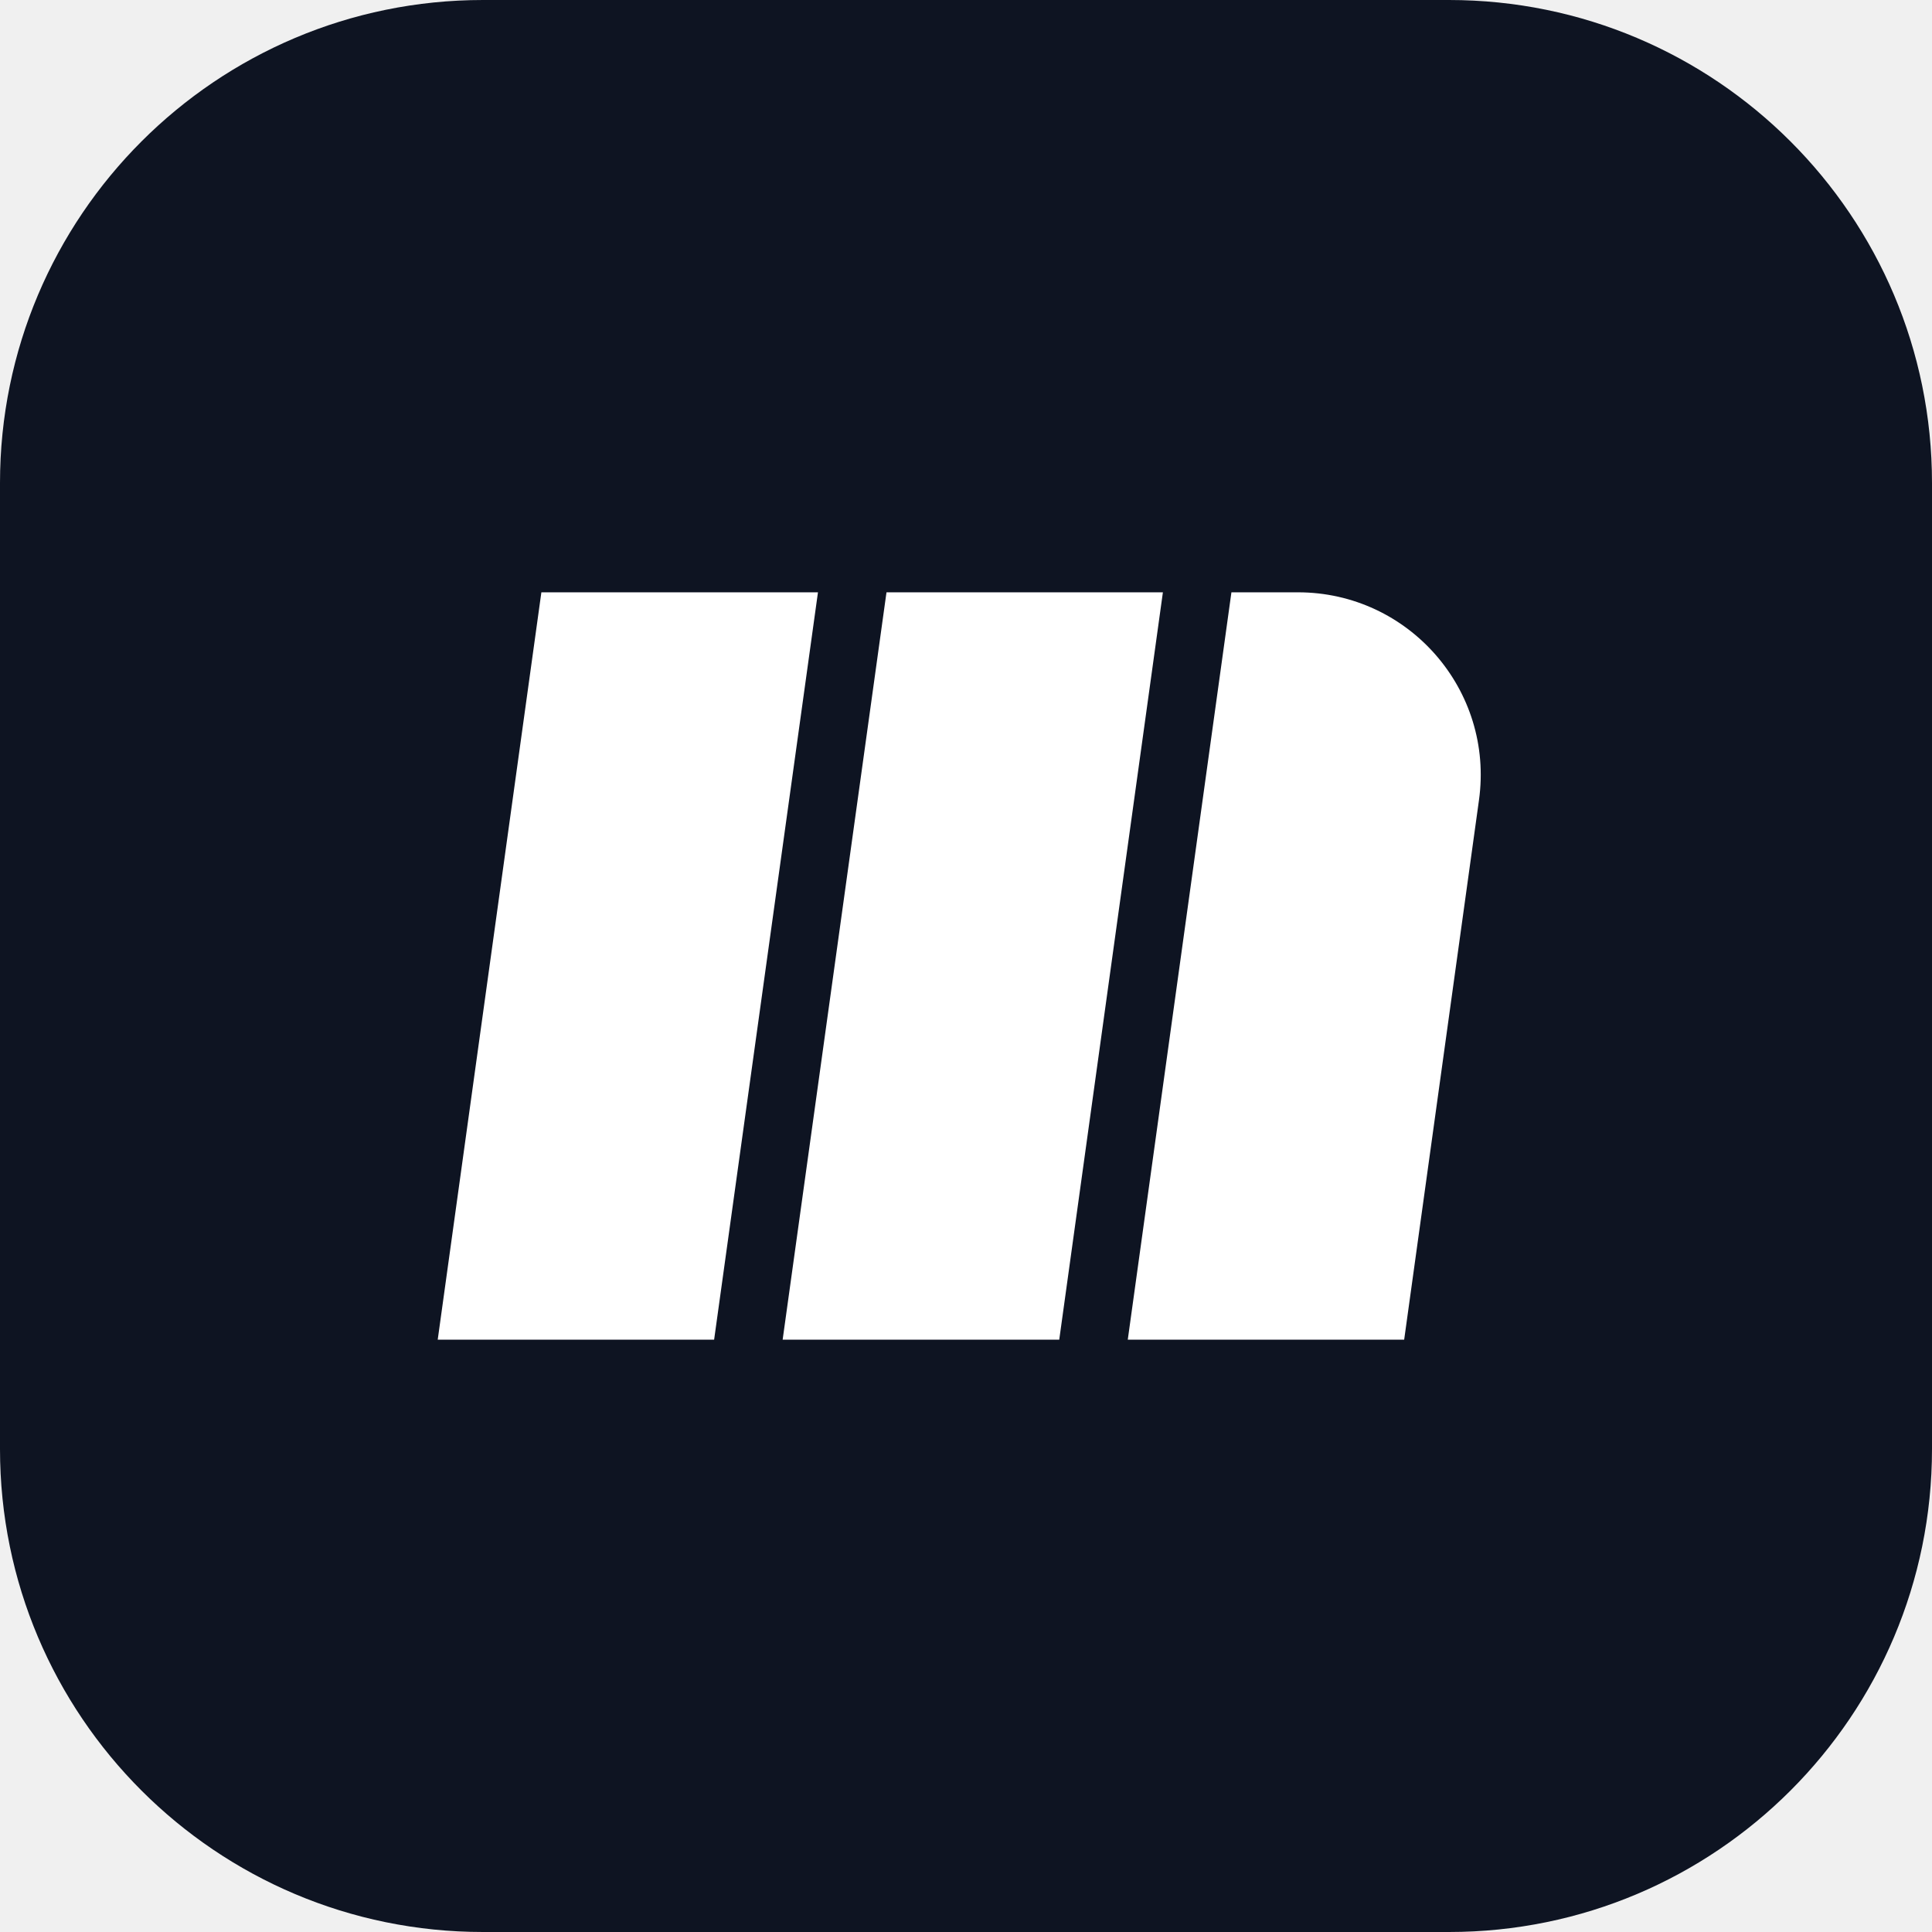
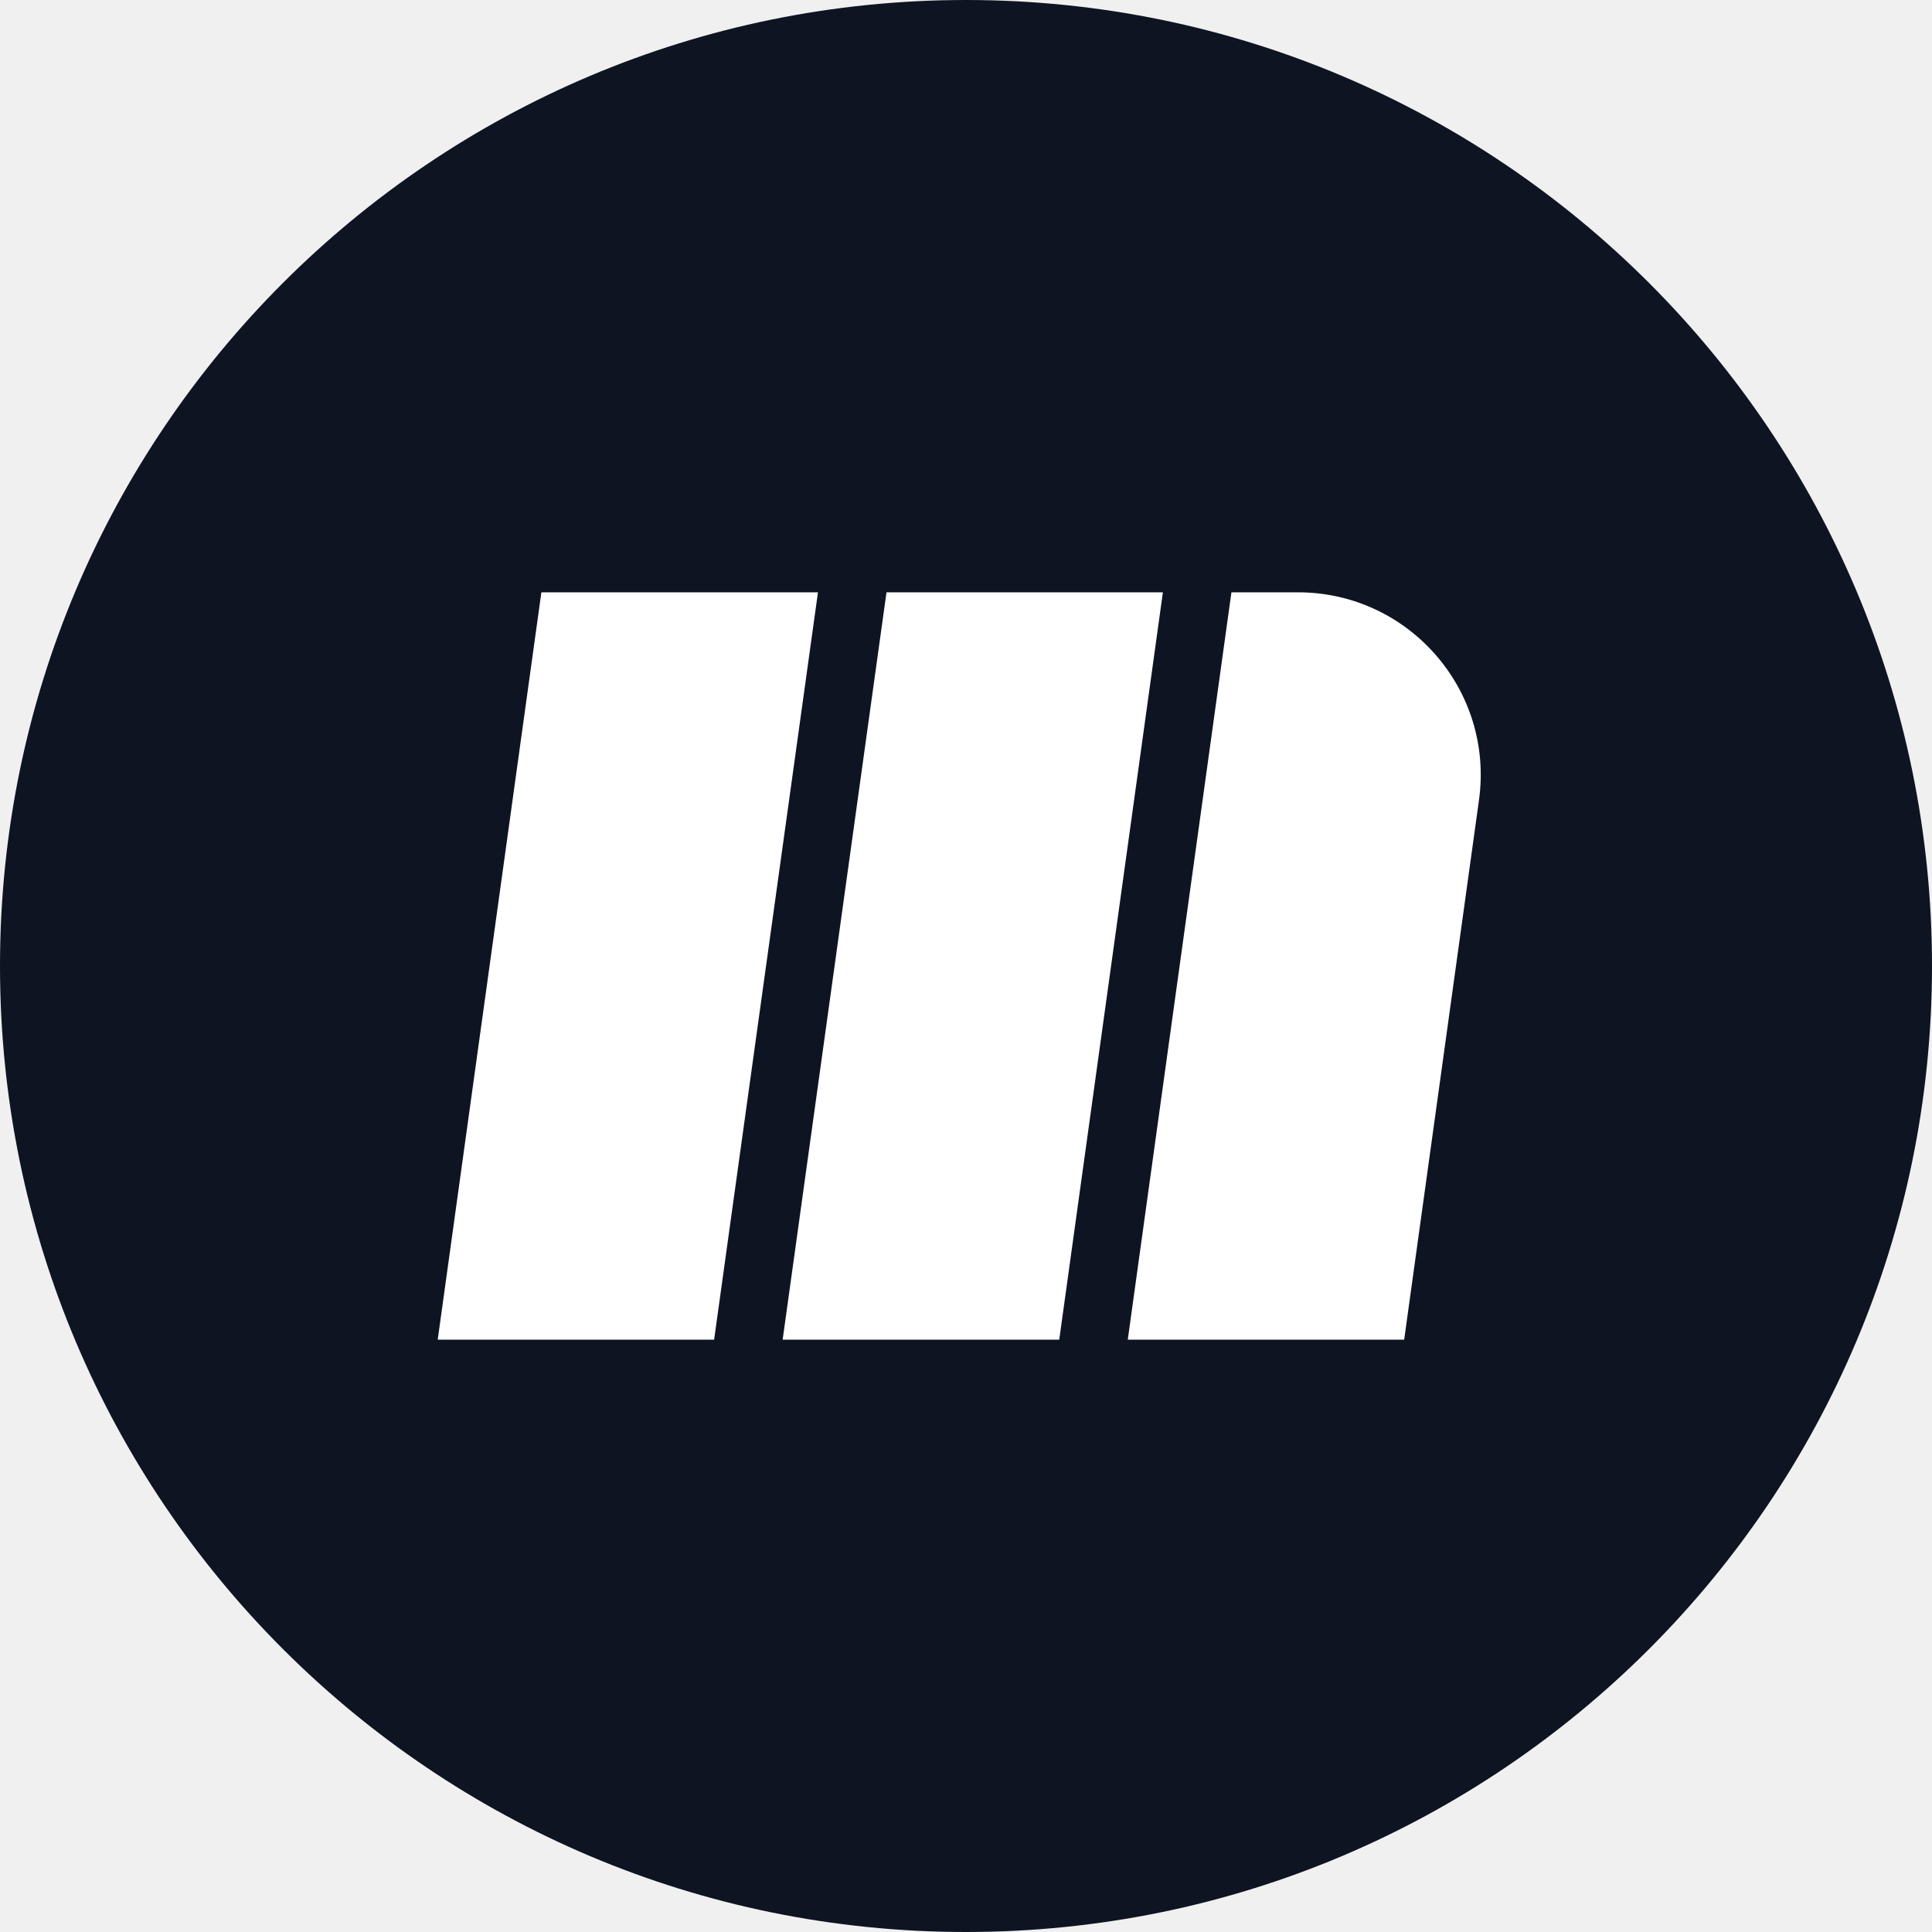
<svg xmlns="http://www.w3.org/2000/svg" width="512" height="512" viewBox="0 0 512 512" fill="none">
-   <rect width="512" height="512" rx="128" fill="#0E1422" />
+   <circle cx="256" cy="256" r="256" fill="#0E1422" />
  <path d="M189.25 355.03H116.00L143.47 156.97H216.77L189.25 355.03Z" fill="#FFFFFF" />
  <path d="M280.71 355.03H207.41L234.93 156.97H308.18L280.71 355.03Z" fill="#FFFFFF" />
  <path d="M372.12 355.03H298.87L326.34 156.97H343.97C373.37 156.97 396.00 182.93 391.94 212.06L372.12 355.03Z" fill="#FFFFFF" />
</svg>
